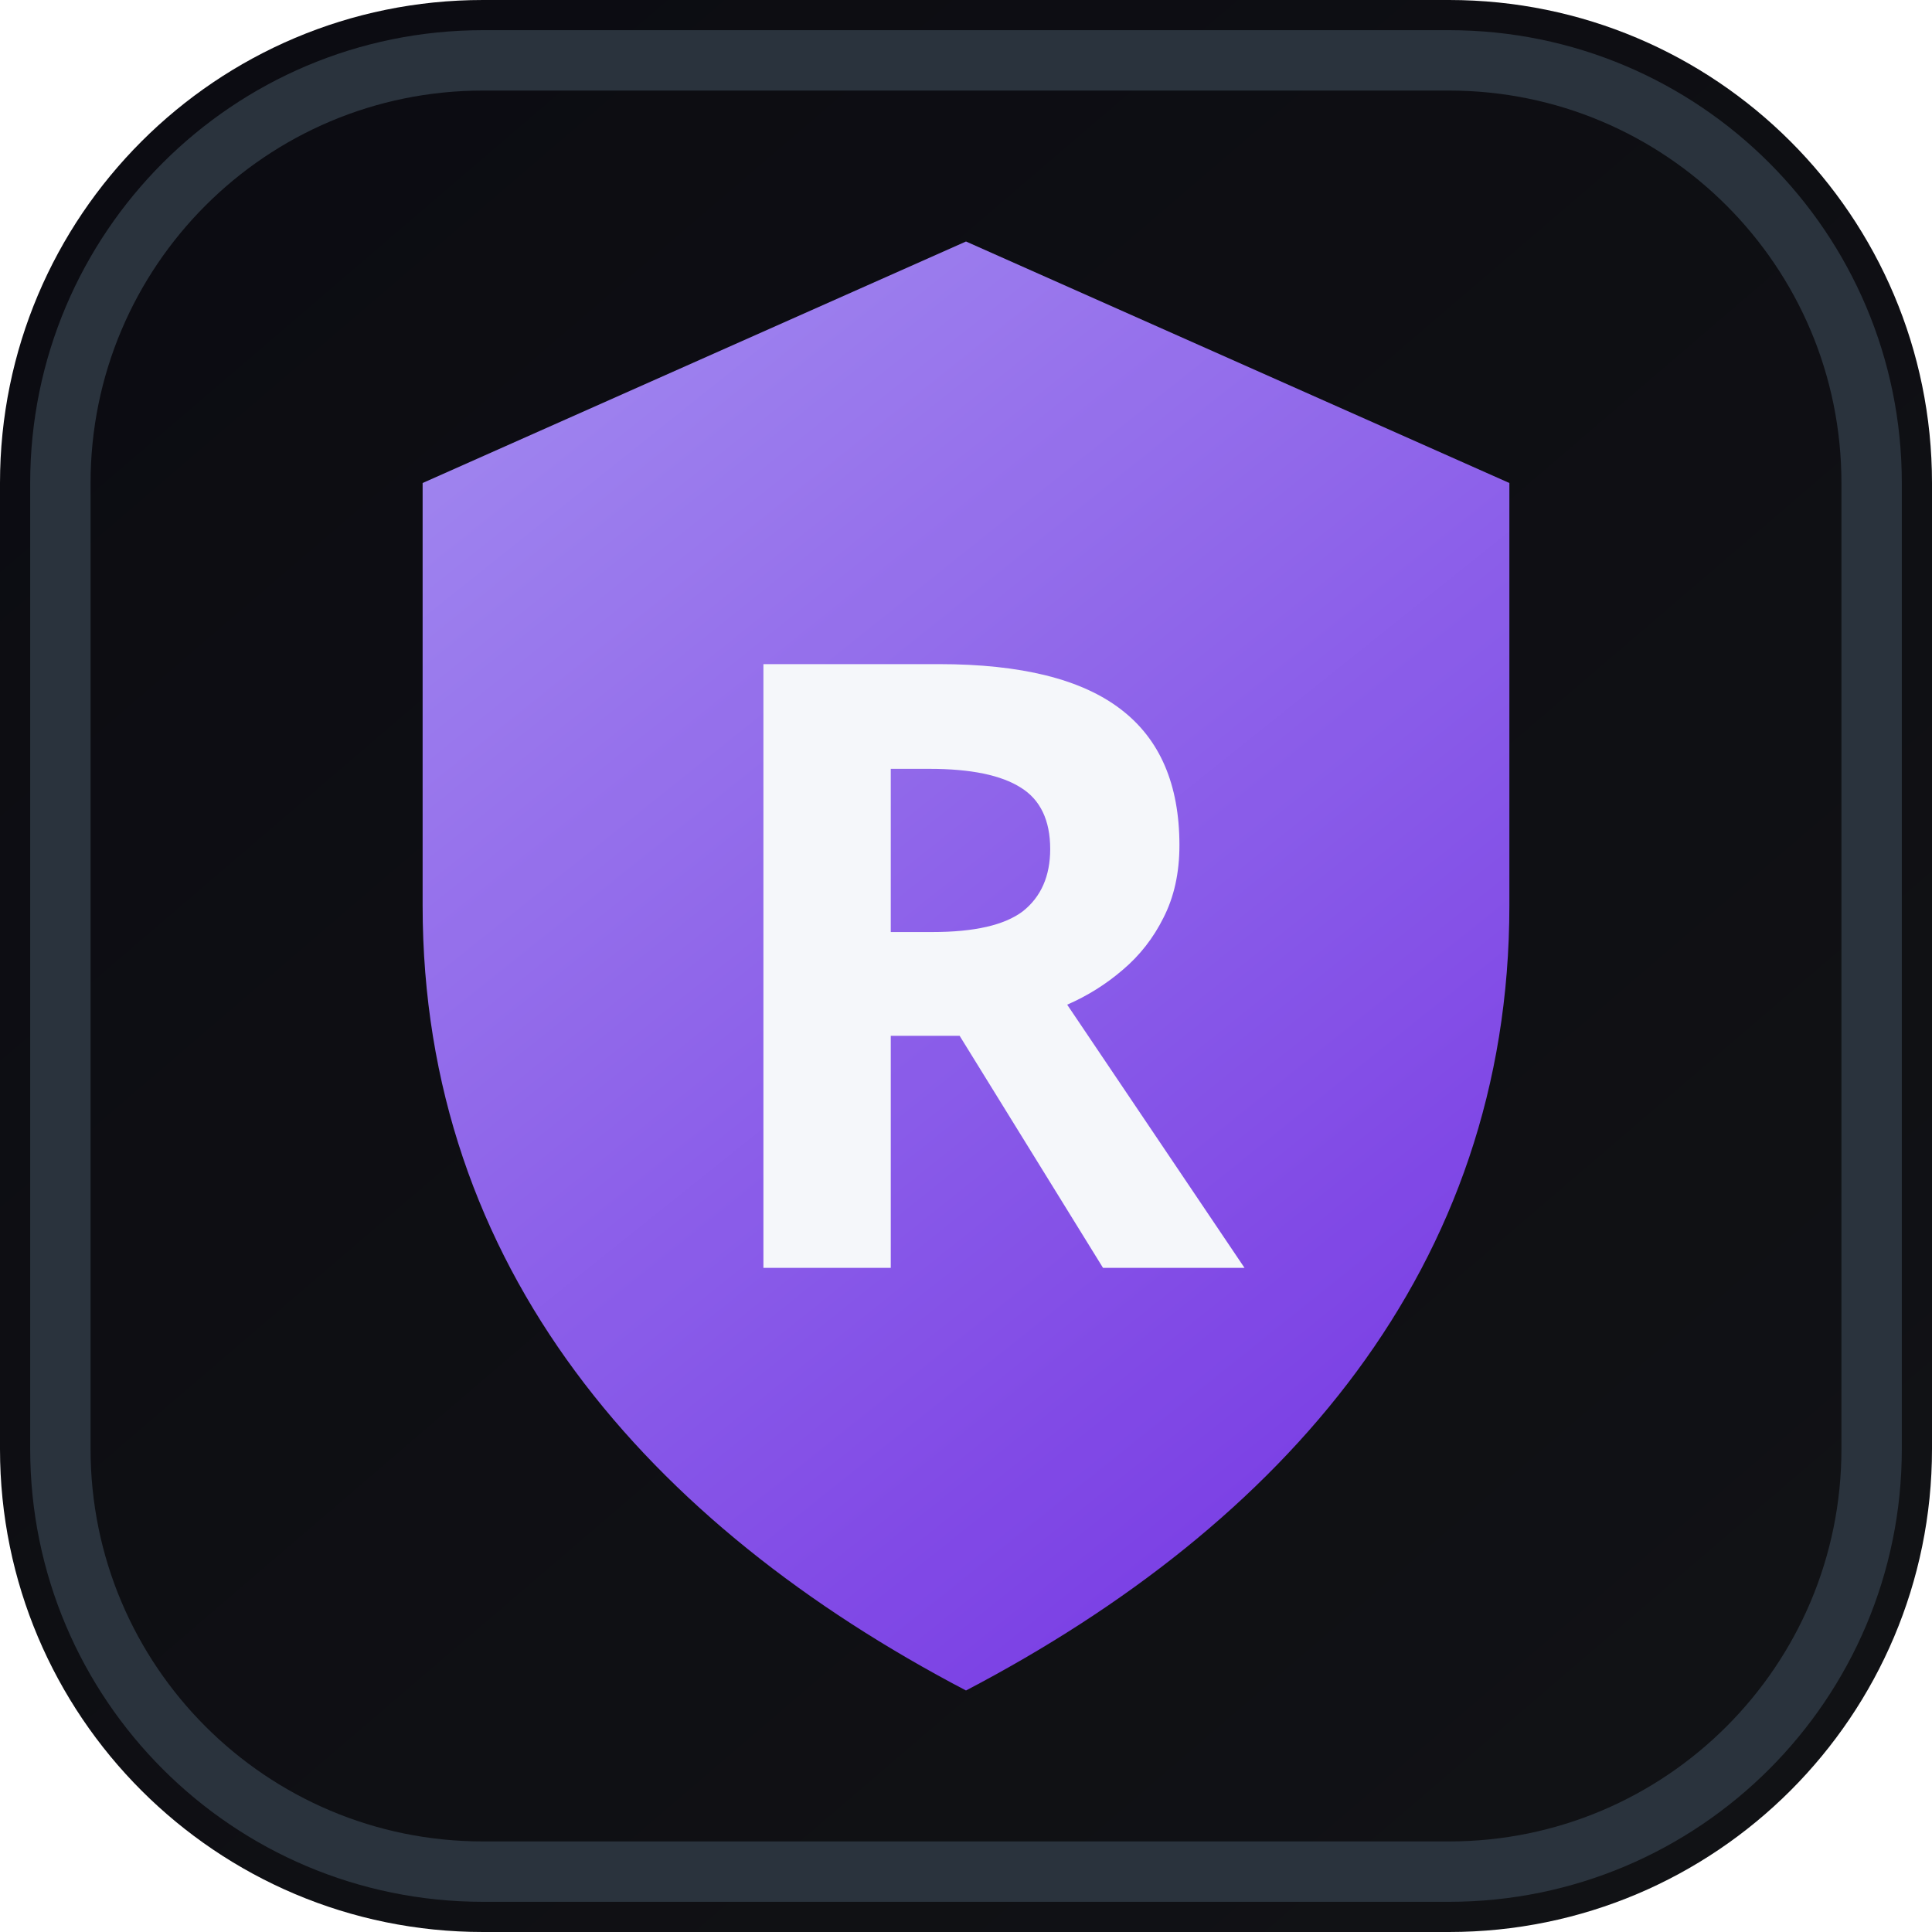
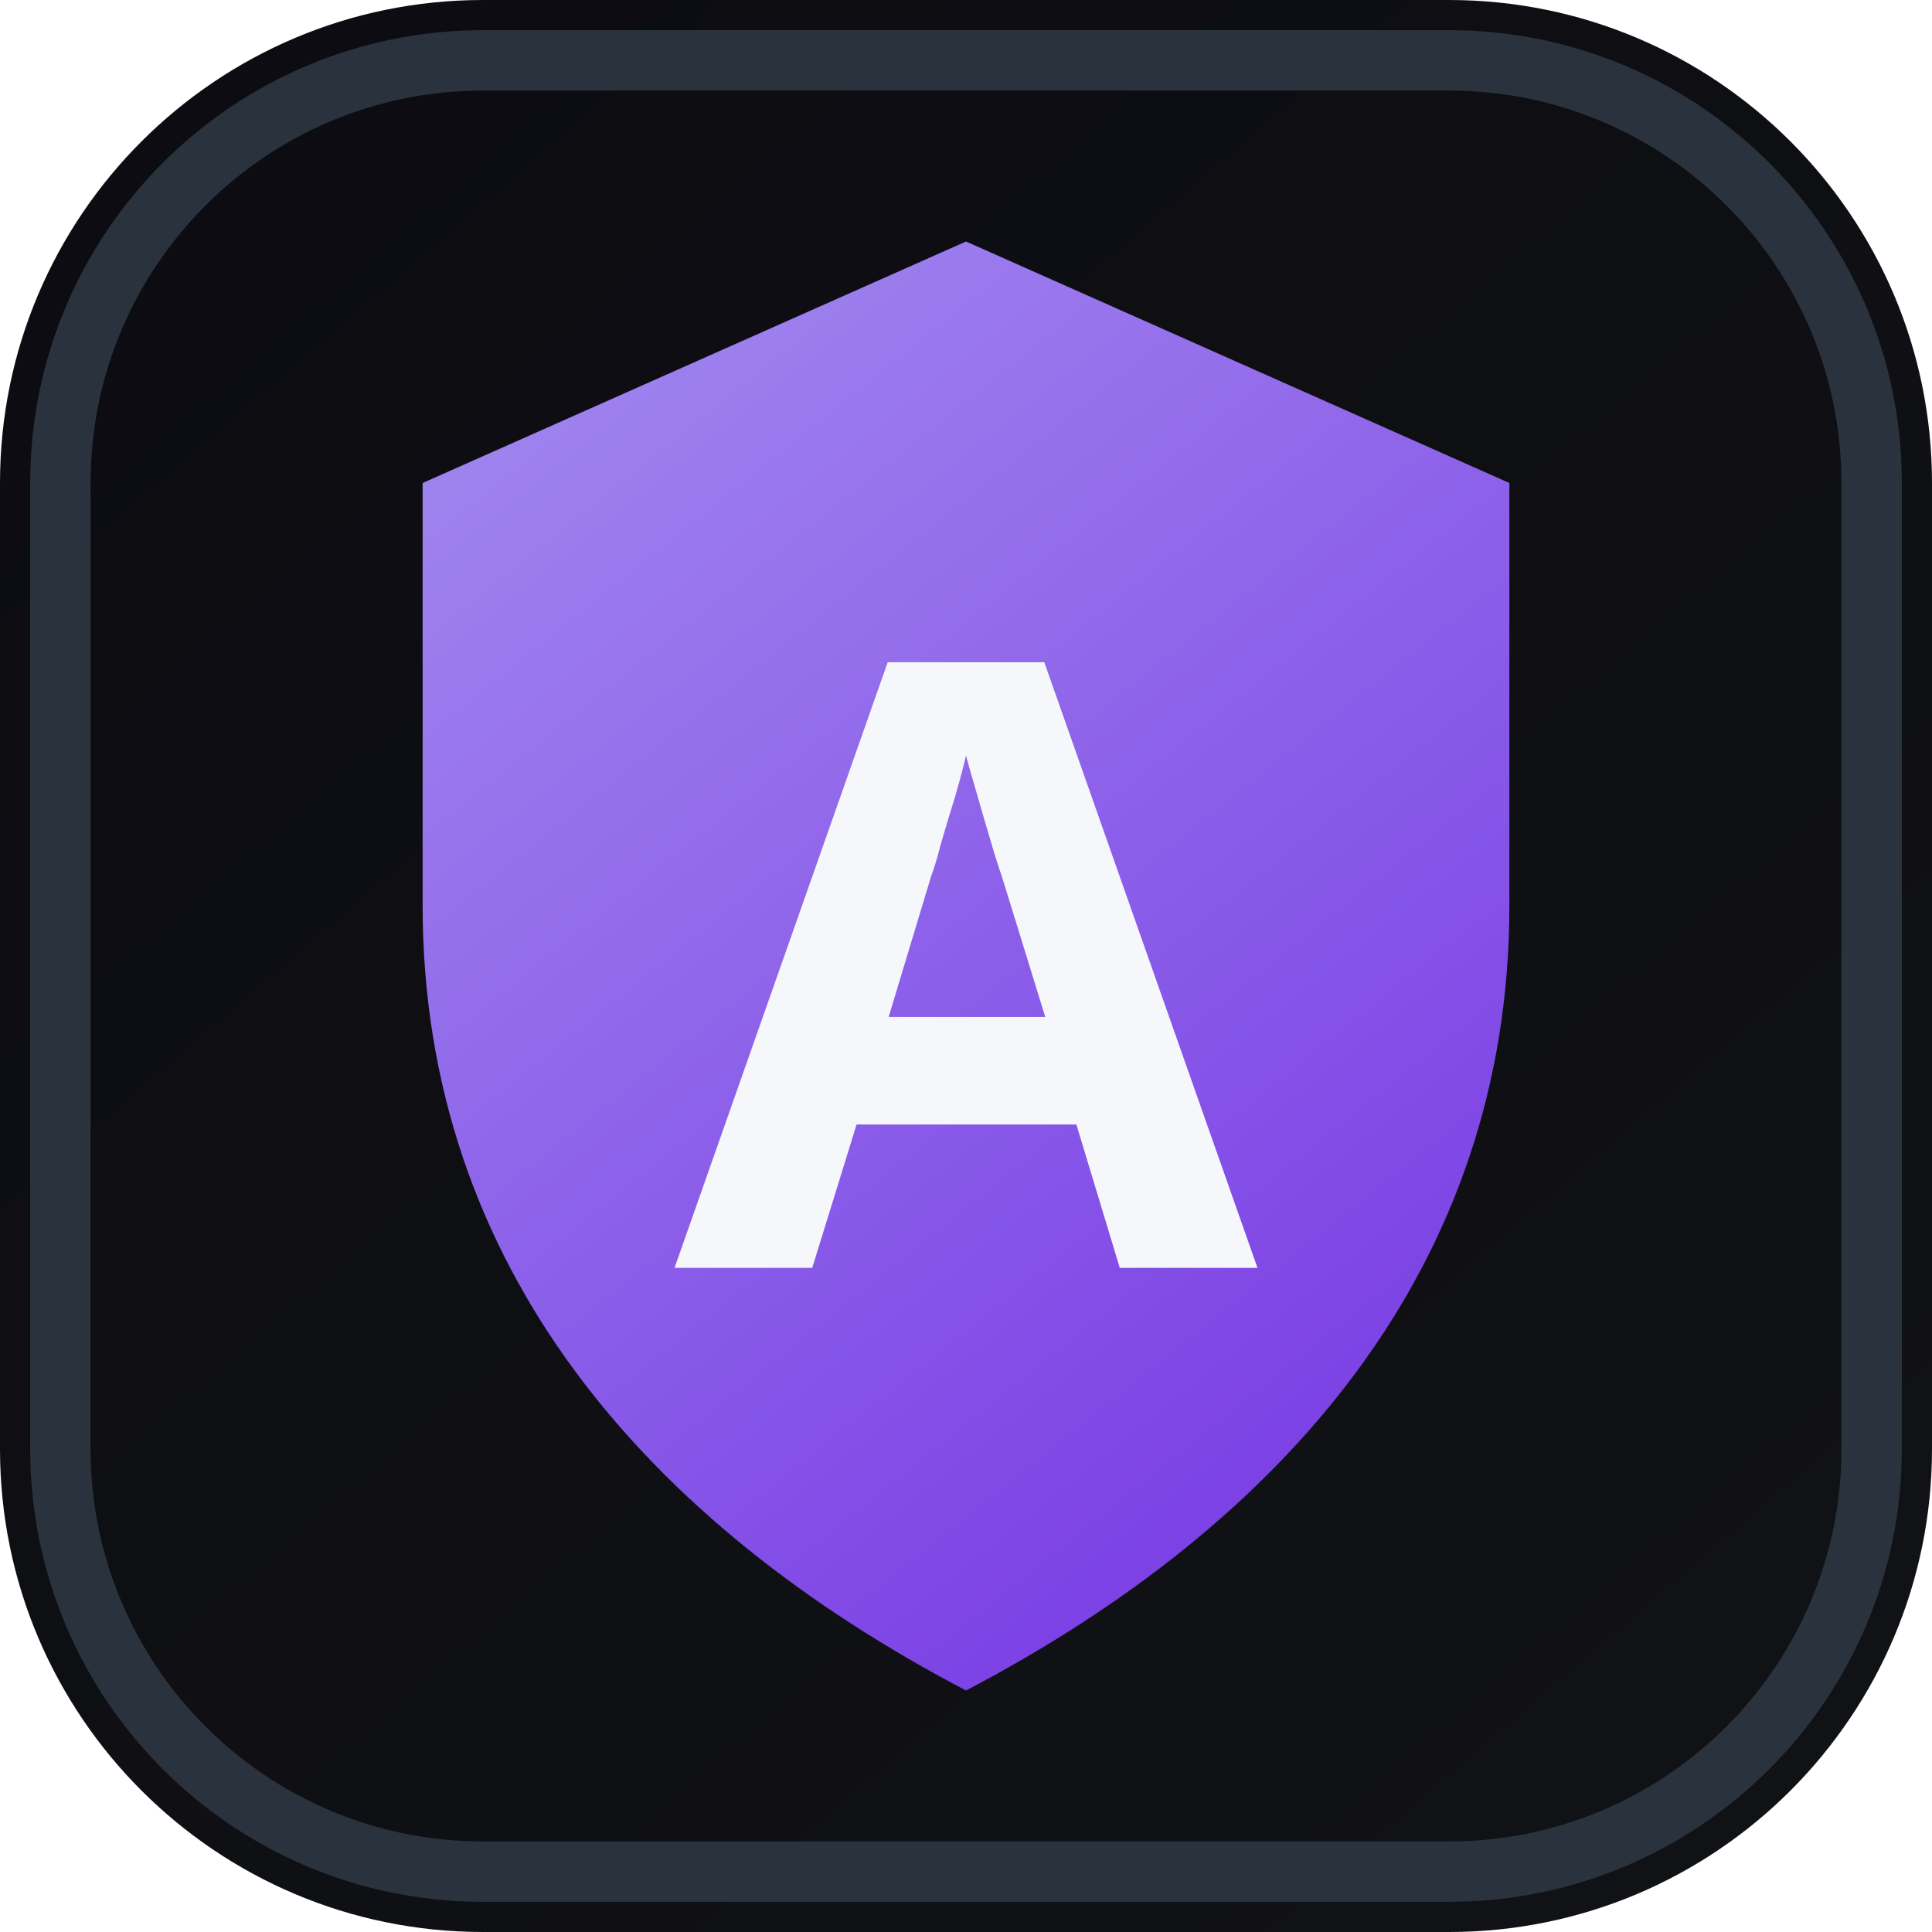
- <svg xmlns="http://www.w3.org/2000/svg" viewBox="0 0 32 32" fill="none" role="img" aria-label="R6 Hacks">
+ <svg xmlns="http://www.w3.org/2000/svg" viewBox="0 0 32 32" fill="none" role="img" aria-label="Apex Legends Cheats">
  <defs>
    <linearGradient id="bg" x1="4" y1="2" x2="28" y2="30" gradientUnits="userSpaceOnUse">
      <stop stop-color="#0c0c12" />
      <stop offset="1" stop-color="#111215" />
    </linearGradient>
    <linearGradient id="accent" x1="8" y1="6" x2="24" y2="26" gradientUnits="userSpaceOnUse">
      <stop stop-color="#a78bfa" />
      <stop offset="1" stop-color="#7c3aed" />
    </linearGradient>
  </defs>
  <rect width="32" height="32" rx="8" fill="url(#bg)" />
  <rect x="1" y="1" width="30" height="30" rx="7" stroke="#2A333D" stroke-width="1" />
  <path d="M16 4 7 8v7c0 6 3.75 10.25 9 13 5.25-2.75 9-7 9-13V8L16 4z" fill="url(#accent)" opacity="0.95" />
-   <text x="16" y="21" text-anchor="middle" font-family="Segoe UI, system-ui, sans-serif" font-size="14" font-weight="700" fill="#F5F7FA">R</text>
+   <text x="16" y="21" text-anchor="middle" font-family="Segoe UI, system-ui, sans-serif" font-size="14" font-weight="700" fill="#F5F7FA">A</text>
</svg>
